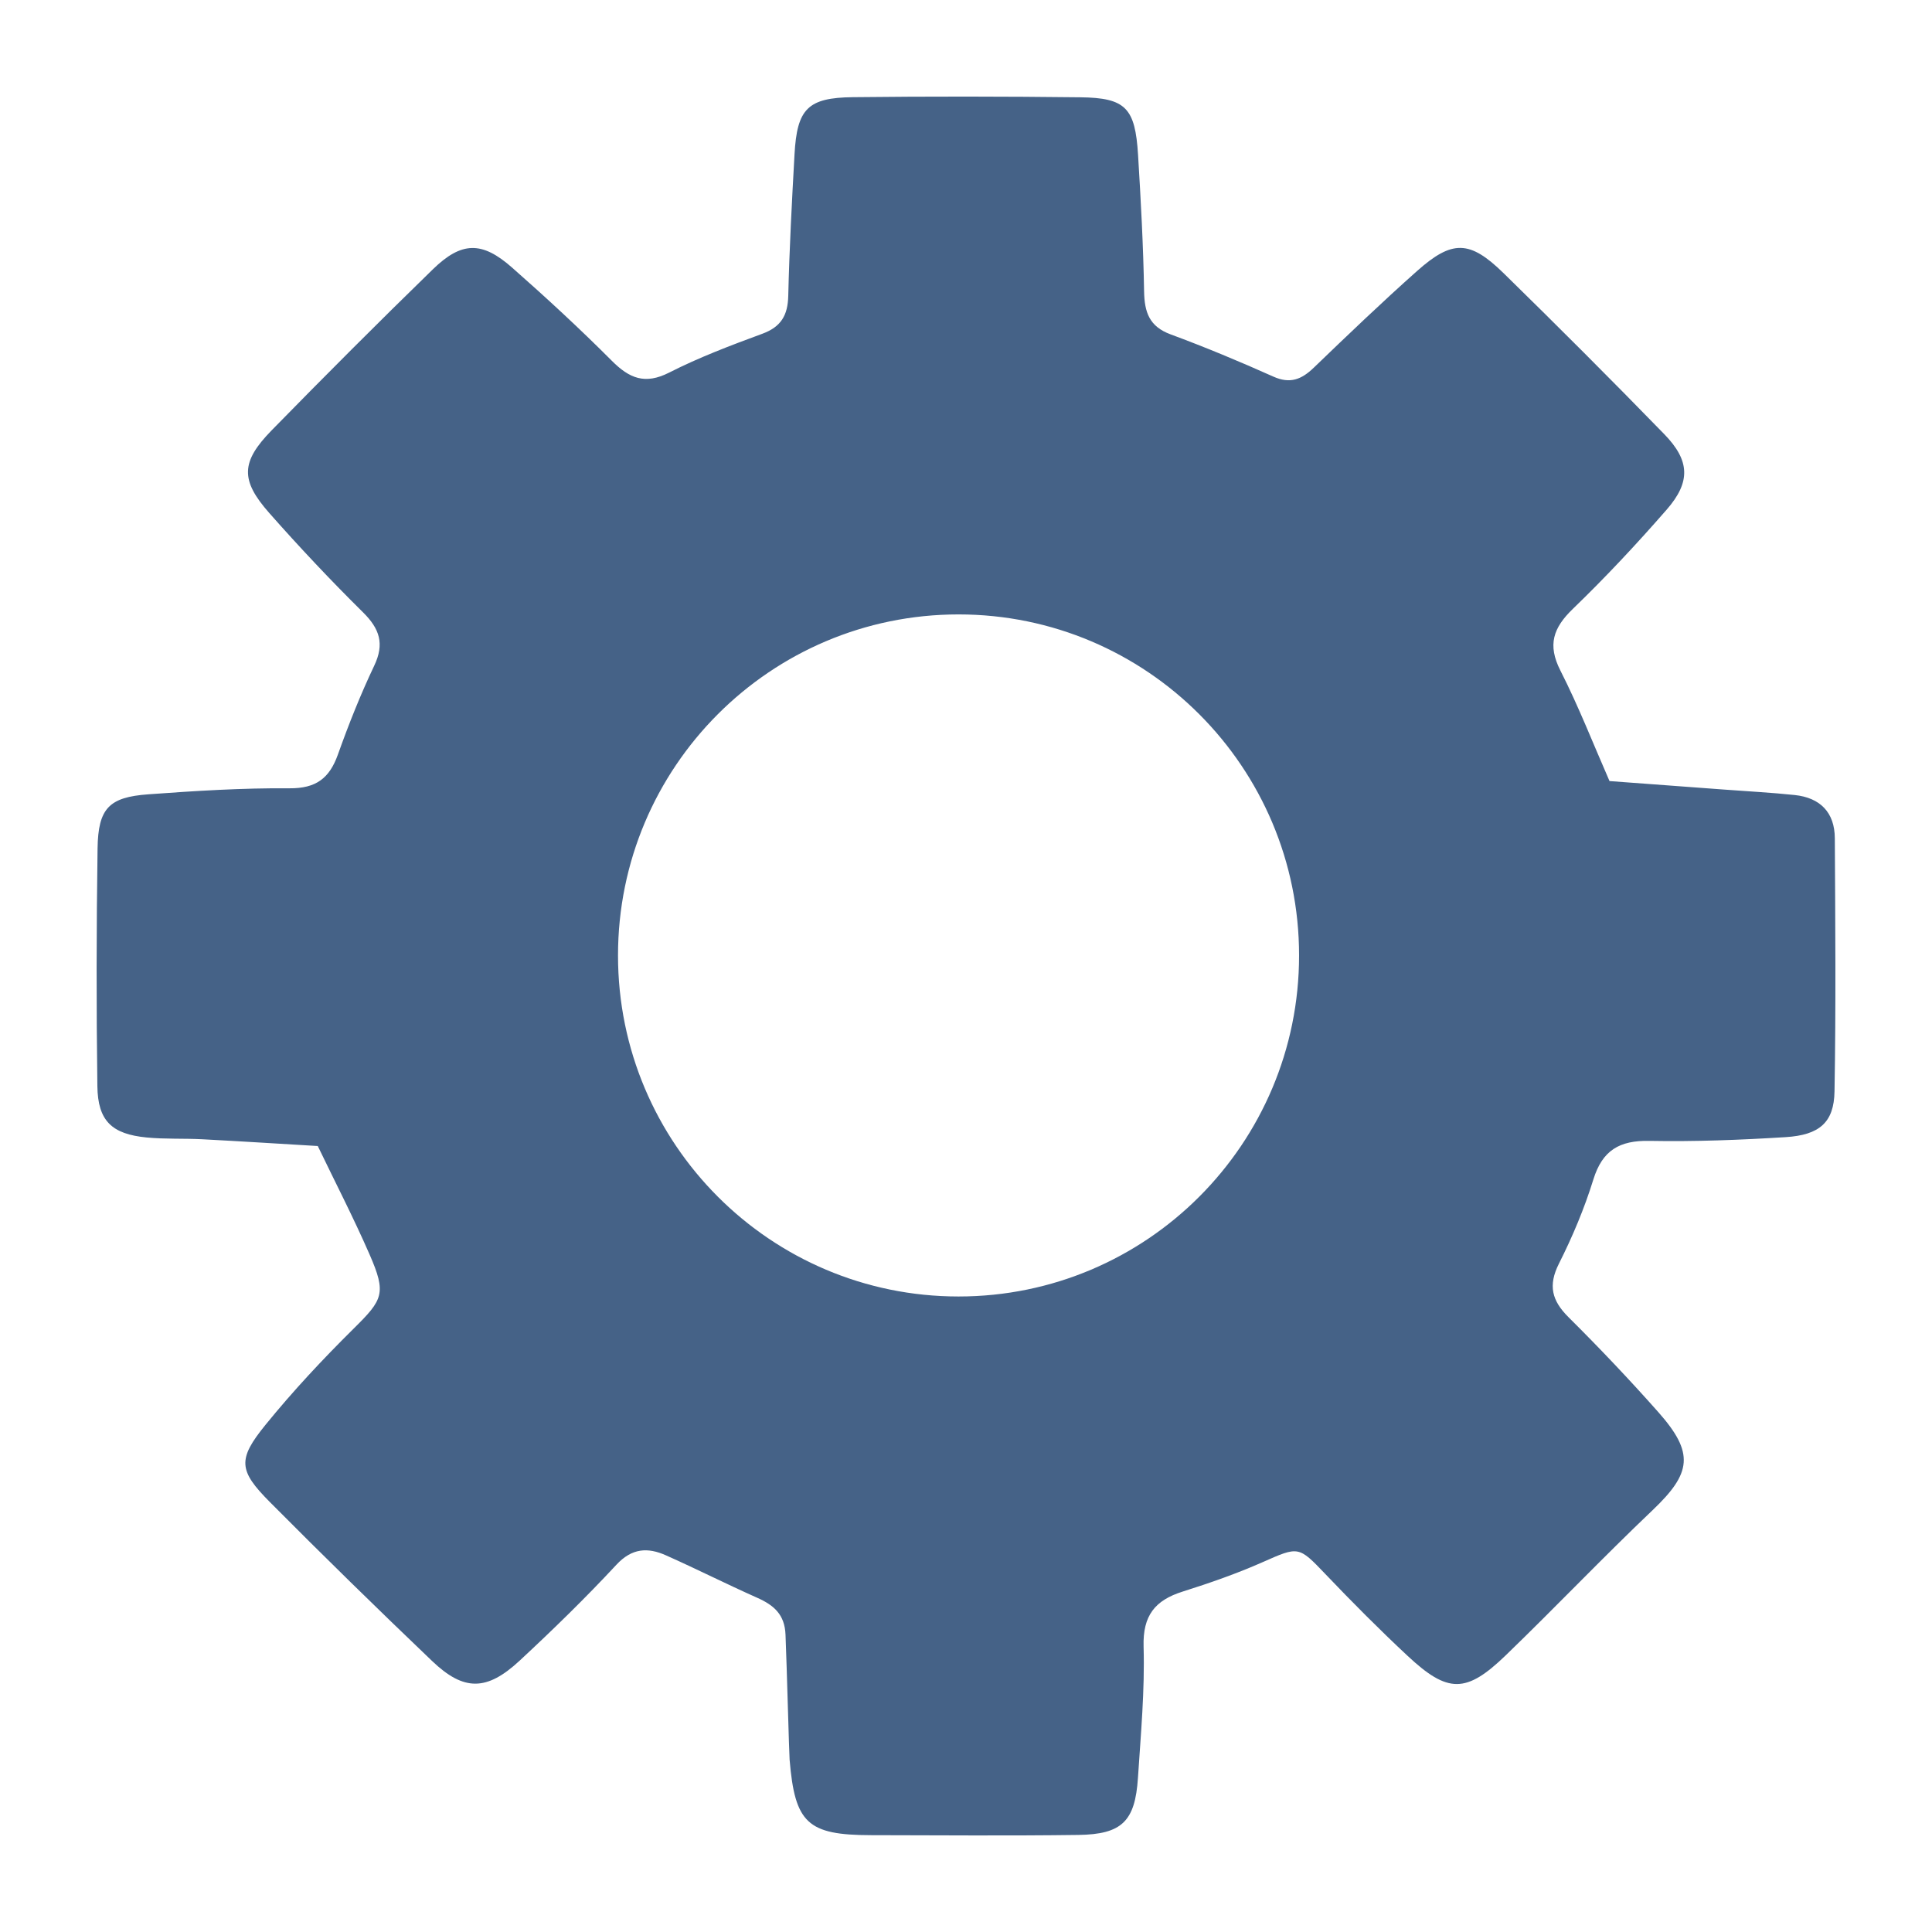
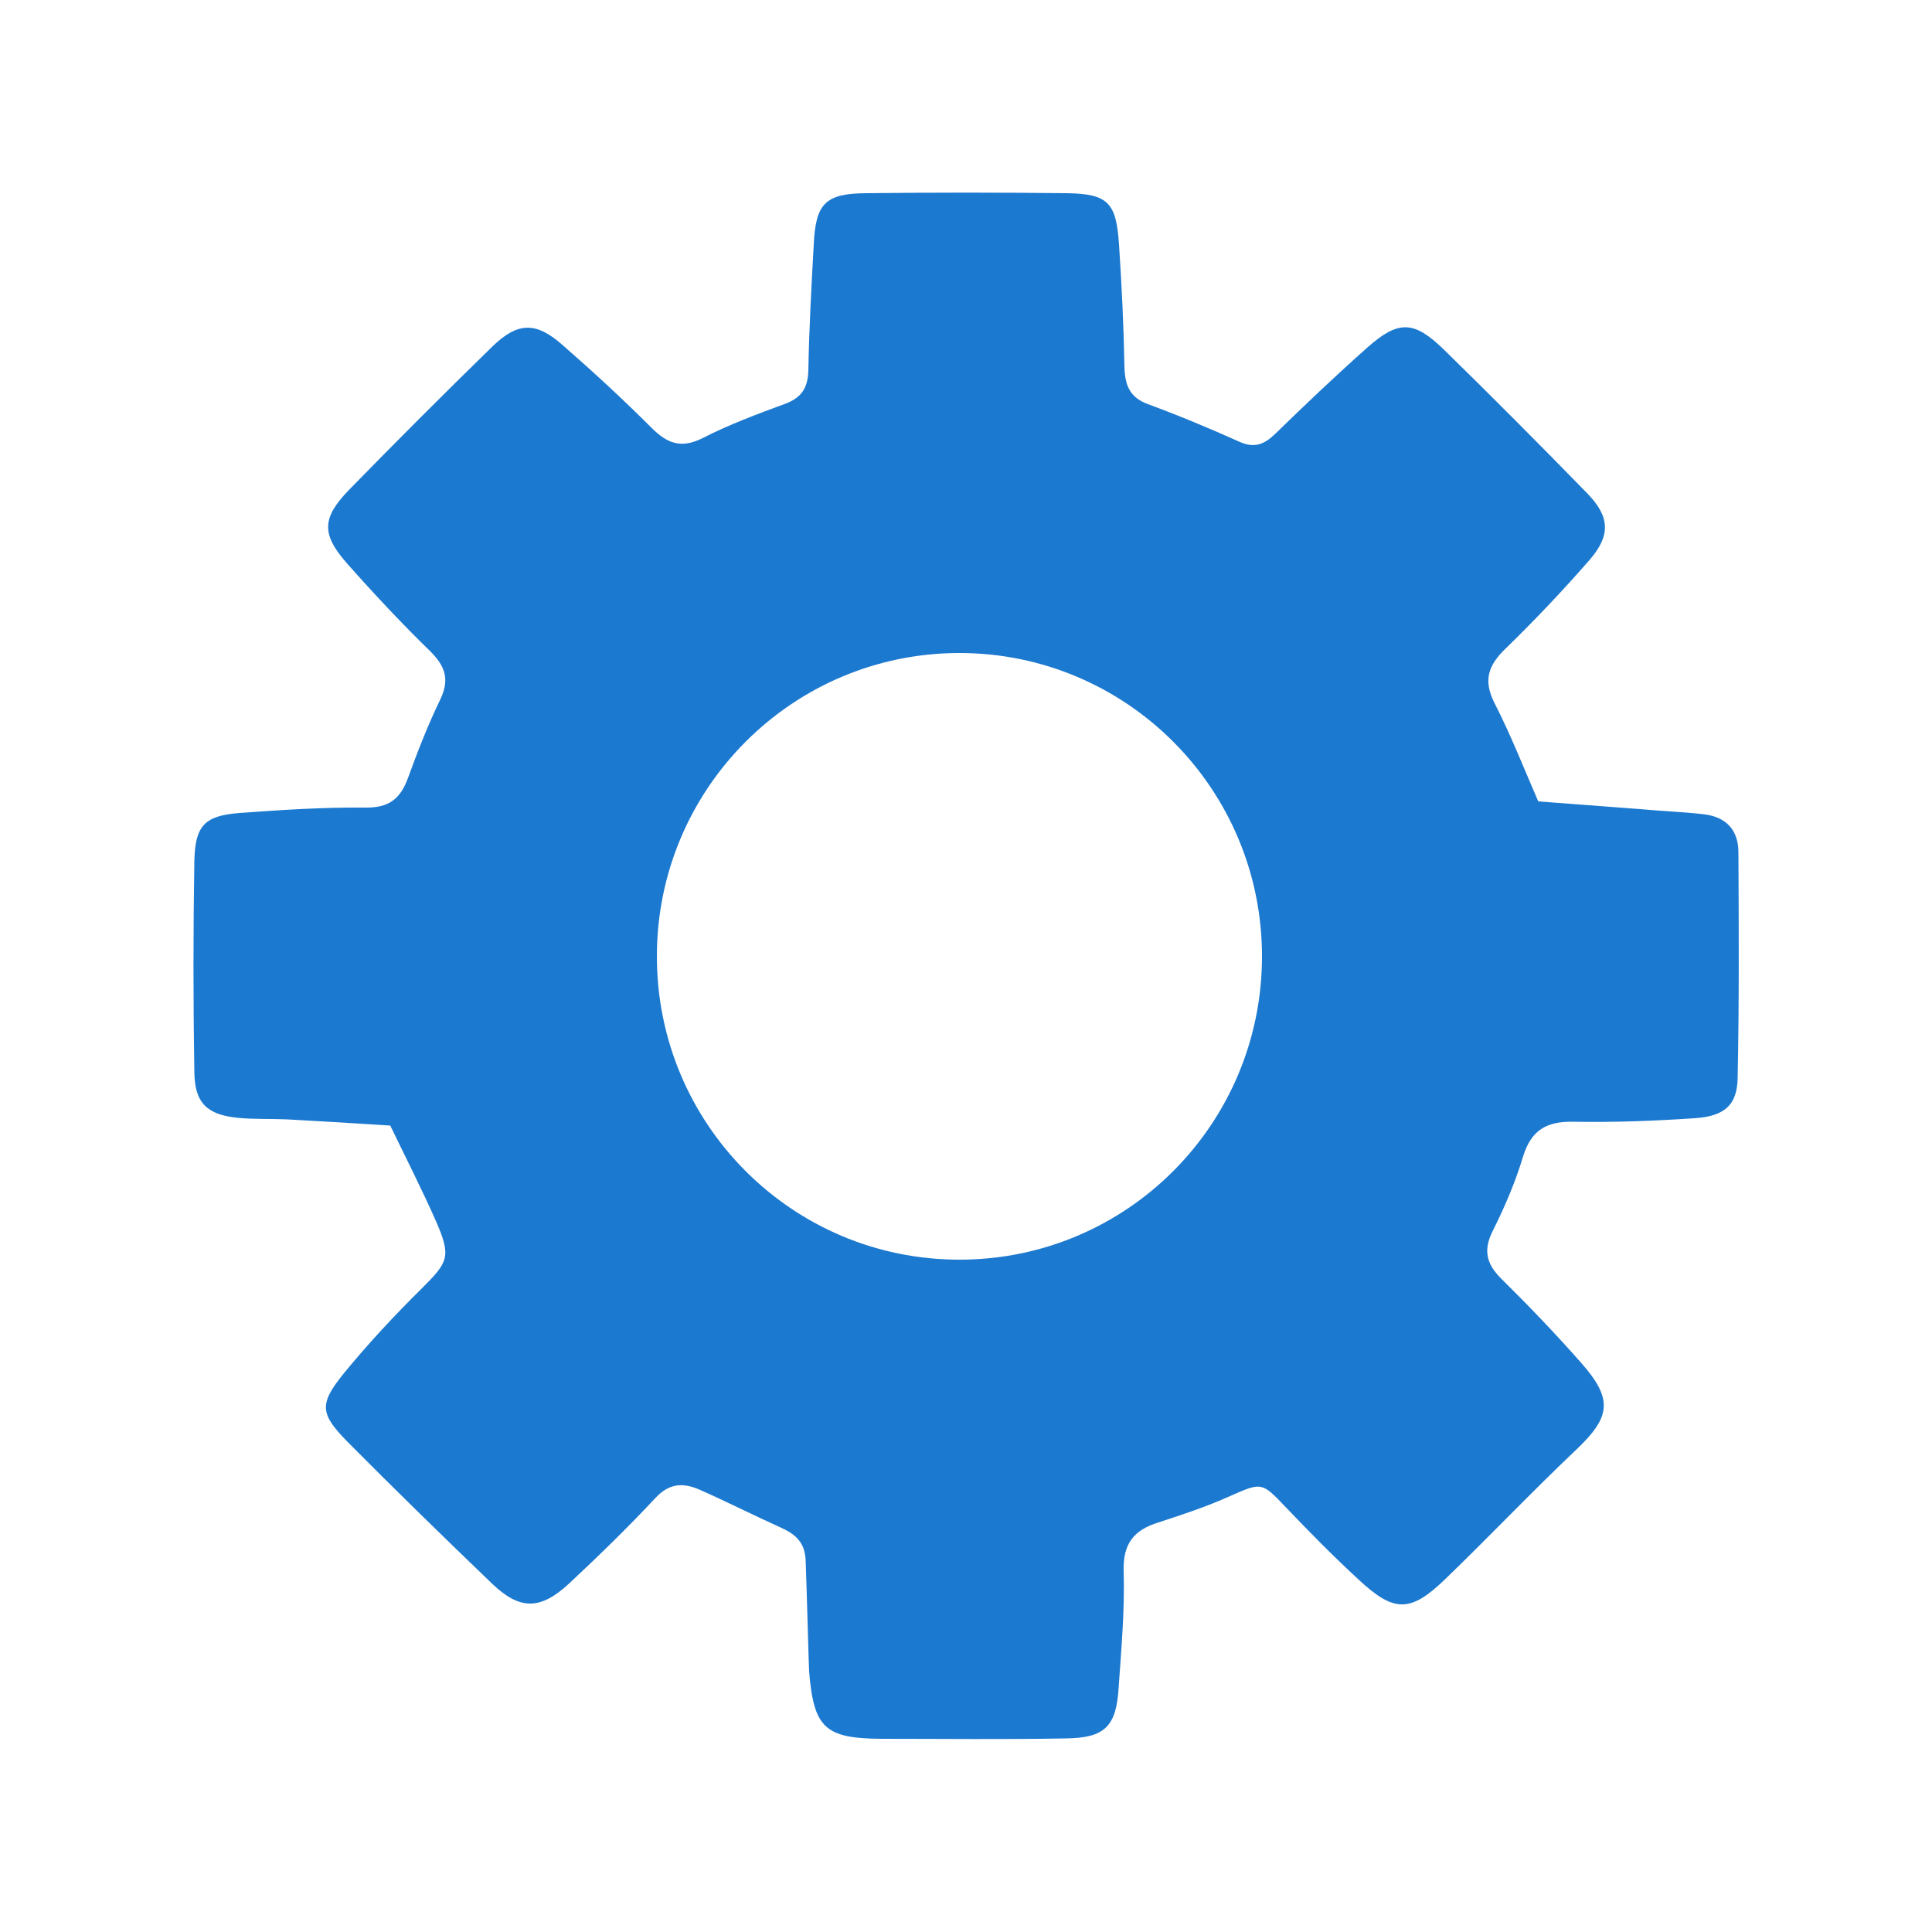
<svg xmlns="http://www.w3.org/2000/svg" version="1.1" id="Layer_1" x="0px" y="0px" viewBox="0 0 500 500" style="enable-background:new 0 0 500 500;" xml:space="preserve">
  <style type="text/css">
	.st0{fill:#456287;}
	.st1{fill:#2196F3;}
+ 	.st2{fill:#1C79D0;}
</style>
-   <rect x="28.38" y="-442.66" class="st0" width="46.96" height="46.96" />
-   <rect x="28.38" y="-369.1" class="st1" width="46.96" height="46.96" />
  <g>
-     <path class="st0" d="M474.85,216.94c-0.03-6.71-3.82-10.5-10.4-11.19c-6.07-0.64-12.17-0.95-18.25-1.41   c-9.89-0.74-19.77-1.47-29.66-2.2c-4.19-9.56-7.99-19.32-12.71-28.6c-3.39-6.67-1.86-11.05,3.23-15.97   c8.47-8.17,16.53-16.8,24.27-25.67c6.26-7.17,6.04-12.7-0.62-19.54c-13.69-14.07-27.57-27.96-41.61-41.69   c-8.74-8.54-13.26-8.63-22.36-0.54c-9.12,8.11-17.95,16.57-26.75,25.04c-3.16,3.04-6.11,4.24-10.46,2.29   c-8.75-3.92-17.61-7.61-26.59-10.93c-5.5-2.03-6.75-5.72-6.85-11.1c-0.2-11.78-0.84-23.56-1.56-35.32   c-0.74-12.19-3.2-14.79-14.94-14.93c-19.62-0.23-39.24-0.25-58.86-0.03c-11.7,0.13-14.46,3.02-15.11,14.8   c-0.68,12.2-1.33,24.41-1.62,36.63c-0.12,5.03-1.86,8.01-6.72,9.8c-8.17,3.01-16.37,6.11-24.11,10.05   c-6.26,3.18-10.3,1.49-14.85-3.08c-8.31-8.33-16.98-16.34-25.82-24.12c-7.76-6.84-13.04-6.77-20.48,0.47   C97.94,83.4,84.07,97.3,70.34,111.33c-8.01,8.19-8.19,12.9-0.65,21.44c7.79,8.83,15.88,17.42,24.25,25.69   c4.31,4.26,5.62,8.14,2.9,13.84c-3.55,7.47-6.62,15.2-9.4,23c-2.2,6.15-5.68,8.76-12.52,8.71c-12.18-0.1-24.4,0.67-36.56,1.56   c-10.16,0.74-12.95,3.63-13.11,13.98c-0.3,20.52-0.33,41.05-0.05,61.56c0.12,8.98,3.74,12.4,12.76,13.27   c4.76,0.46,9.59,0.21,14.38,0.46c9.97,0.52,19.93,1.16,29.9,1.75c4.49,9.33,9.25,18.55,13.39,28.03   c4.44,10.15,3.48,11.72-4.1,19.22c-7.99,7.9-15.7,16.15-22.79,24.87c-7.31,8.99-7.01,11.85,1.1,20.02   c13.81,13.9,27.82,27.61,41.99,41.14c8.22,7.85,14.15,7.8,22.66-0.1c8.6-7.99,17.03-16.2,25.02-24.8   c4.05-4.37,8.15-4.54,12.84-2.45c7.93,3.53,15.68,7.45,23.61,10.98c4.29,1.91,7.12,4.3,7.33,9.54c0.37,9.03,0.92,30.64,1.06,32.37   c1.37,16.44,4.65,19.5,21.06,19.53c17.88,0.03,35.76,0.18,53.63-0.06c11.32-0.15,14.72-3.53,15.46-14.76   c0.74-11.32,1.79-22.69,1.46-33.99c-0.23-8.04,2.95-11.97,10.11-14.23c7.03-2.22,14.03-4.66,20.76-7.64   c9.24-4.09,9.24-4.16,16.14,3.07c6.91,7.24,13.98,14.36,21.3,21.19c10.43,9.75,15.17,9.77,25.43-0.14   c12.81-12.37,25.1-25.29,38-37.56c10.08-9.59,10.85-14.77,1.49-25.34c-7.48-8.44-15.25-16.63-23.25-24.58   c-4.32-4.29-5.34-8.21-2.49-13.87c3.52-6.99,6.6-14.31,8.91-21.78c2.35-7.59,6.79-10.14,14.49-9.99   c11.76,0.22,23.55-0.24,35.29-0.97c8.76-0.55,12.5-3.83,12.63-11.84C475.15,260.61,474.97,238.77,474.85,216.94z M248.07,335.53   c-48.67,0-88.13-39.51-88.13-88.26s39.46-88.26,88.13-88.26s88.13,39.51,88.13,88.26S296.75,335.53,248.07,335.53z" />
+     <path class="st2" d="M449.9,220.6c0-6-3.4-9.3-9.2-9.9c-5.4-0.6-10.8-0.8-16.2-1.3c-8.8-0.7-17.6-1.3-26.4-2   c-3.7-8.5-7.1-17.2-11.3-25.4c-3-5.9-1.7-9.8,2.9-14.2c7.5-7.3,14.7-14.9,21.6-22.8c5.6-6.4,5.4-11.3-0.6-17.4   c-12.2-12.5-24.5-24.9-37-37.1c-7.8-7.6-11.8-7.7-19.9-0.5c-8.1,7.2-16,14.7-23.8,22.3c-2.8,2.7-5.4,3.8-9.3,2   c-7.8-3.5-15.7-6.8-23.6-9.7c-4.9-1.8-6-5.1-6.1-9.9c-0.2-10.5-0.7-20.9-1.4-31.4c-0.7-10.8-2.8-13.1-13.3-13.3   c-17.4-0.2-34.9-0.2-52.3,0c-10.4,0.1-12.9,2.7-13.4,13.2c-0.6,10.8-1.2,21.7-1.4,32.6c-0.1,4.5-1.7,7.1-6,8.7   c-7.3,2.7-14.6,5.4-21.4,8.9c-5.6,2.8-9.2,1.3-13.2-2.7c-7.4-7.4-15.1-14.5-23-21.4c-6.9-6.1-11.6-6-18.2,0.4   c-12.5,12.2-24.8,24.5-37,37c-7.1,7.3-7.3,11.5-0.6,19.1c6.9,7.8,14.1,15.5,21.6,22.8c3.8,3.8,5,7.2,2.6,12.3   c-3.2,6.6-5.9,13.5-8.4,20.4c-2,5.5-5,7.8-11.1,7.7c-10.8-0.1-21.7,0.6-32.5,1.4c-9,0.7-11.5,3.2-11.7,12.4   c-0.3,18.2-0.3,36.5,0,54.7c0.1,8,3.3,11,11.3,11.8c4.2,0.4,8.5,0.2,12.8,0.4c8.9,0.5,17.7,1,26.6,1.6c4,8.3,8.2,16.5,11.9,24.9   c3.9,9,3.1,10.4-3.6,17.1c-7.1,7-14,14.4-20.3,22.1c-6.5,8-6.2,10.5,1,17.8c12.3,12.4,24.7,24.5,37.3,36.6c7.3,7,12.6,6.9,20.1-0.1   c7.6-7.1,15.1-14.4,22.2-22c3.6-3.9,7.2-4,11.4-2.2c7,3.1,13.9,6.6,21,9.8c3.8,1.7,6.3,3.8,6.5,8.5c0.3,8,0.8,27.2,0.9,28.8   c1.2,14.6,4.1,17.3,18.7,17.4c15.9,0,31.8,0.2,47.7-0.1c10.1-0.1,13.1-3.1,13.7-13.1c0.7-10.1,1.6-20.2,1.3-30.2   c-0.2-7.1,2.6-10.6,9-12.6c6.2-2,12.5-4.1,18.5-6.8c8.2-3.6,8.2-3.7,14.3,2.7c6.1,6.4,12.4,12.8,18.9,18.8   c9.3,8.7,13.5,8.7,22.6-0.1c11.4-11,22.3-22.5,33.8-33.4c9-8.5,9.6-13.1,1.3-22.5c-6.6-7.5-13.6-14.8-20.7-21.8   c-3.8-3.8-4.7-7.3-2.2-12.3c3.1-6.2,5.9-12.7,7.9-19.4c2.1-6.7,6-9,12.9-8.9c10.5,0.2,20.9-0.2,31.4-0.9   c7.8-0.5,11.1-3.4,11.2-10.5C450.1,259.4,450,240,449.9,220.6z M248.3,326c-43.3,0-78.3-35.1-78.3-78.5s35.1-78.5,78.3-78.5   s78.3,35.1,78.3,78.5S291.6,326,248.3,326z" />
  </g>
</svg>
